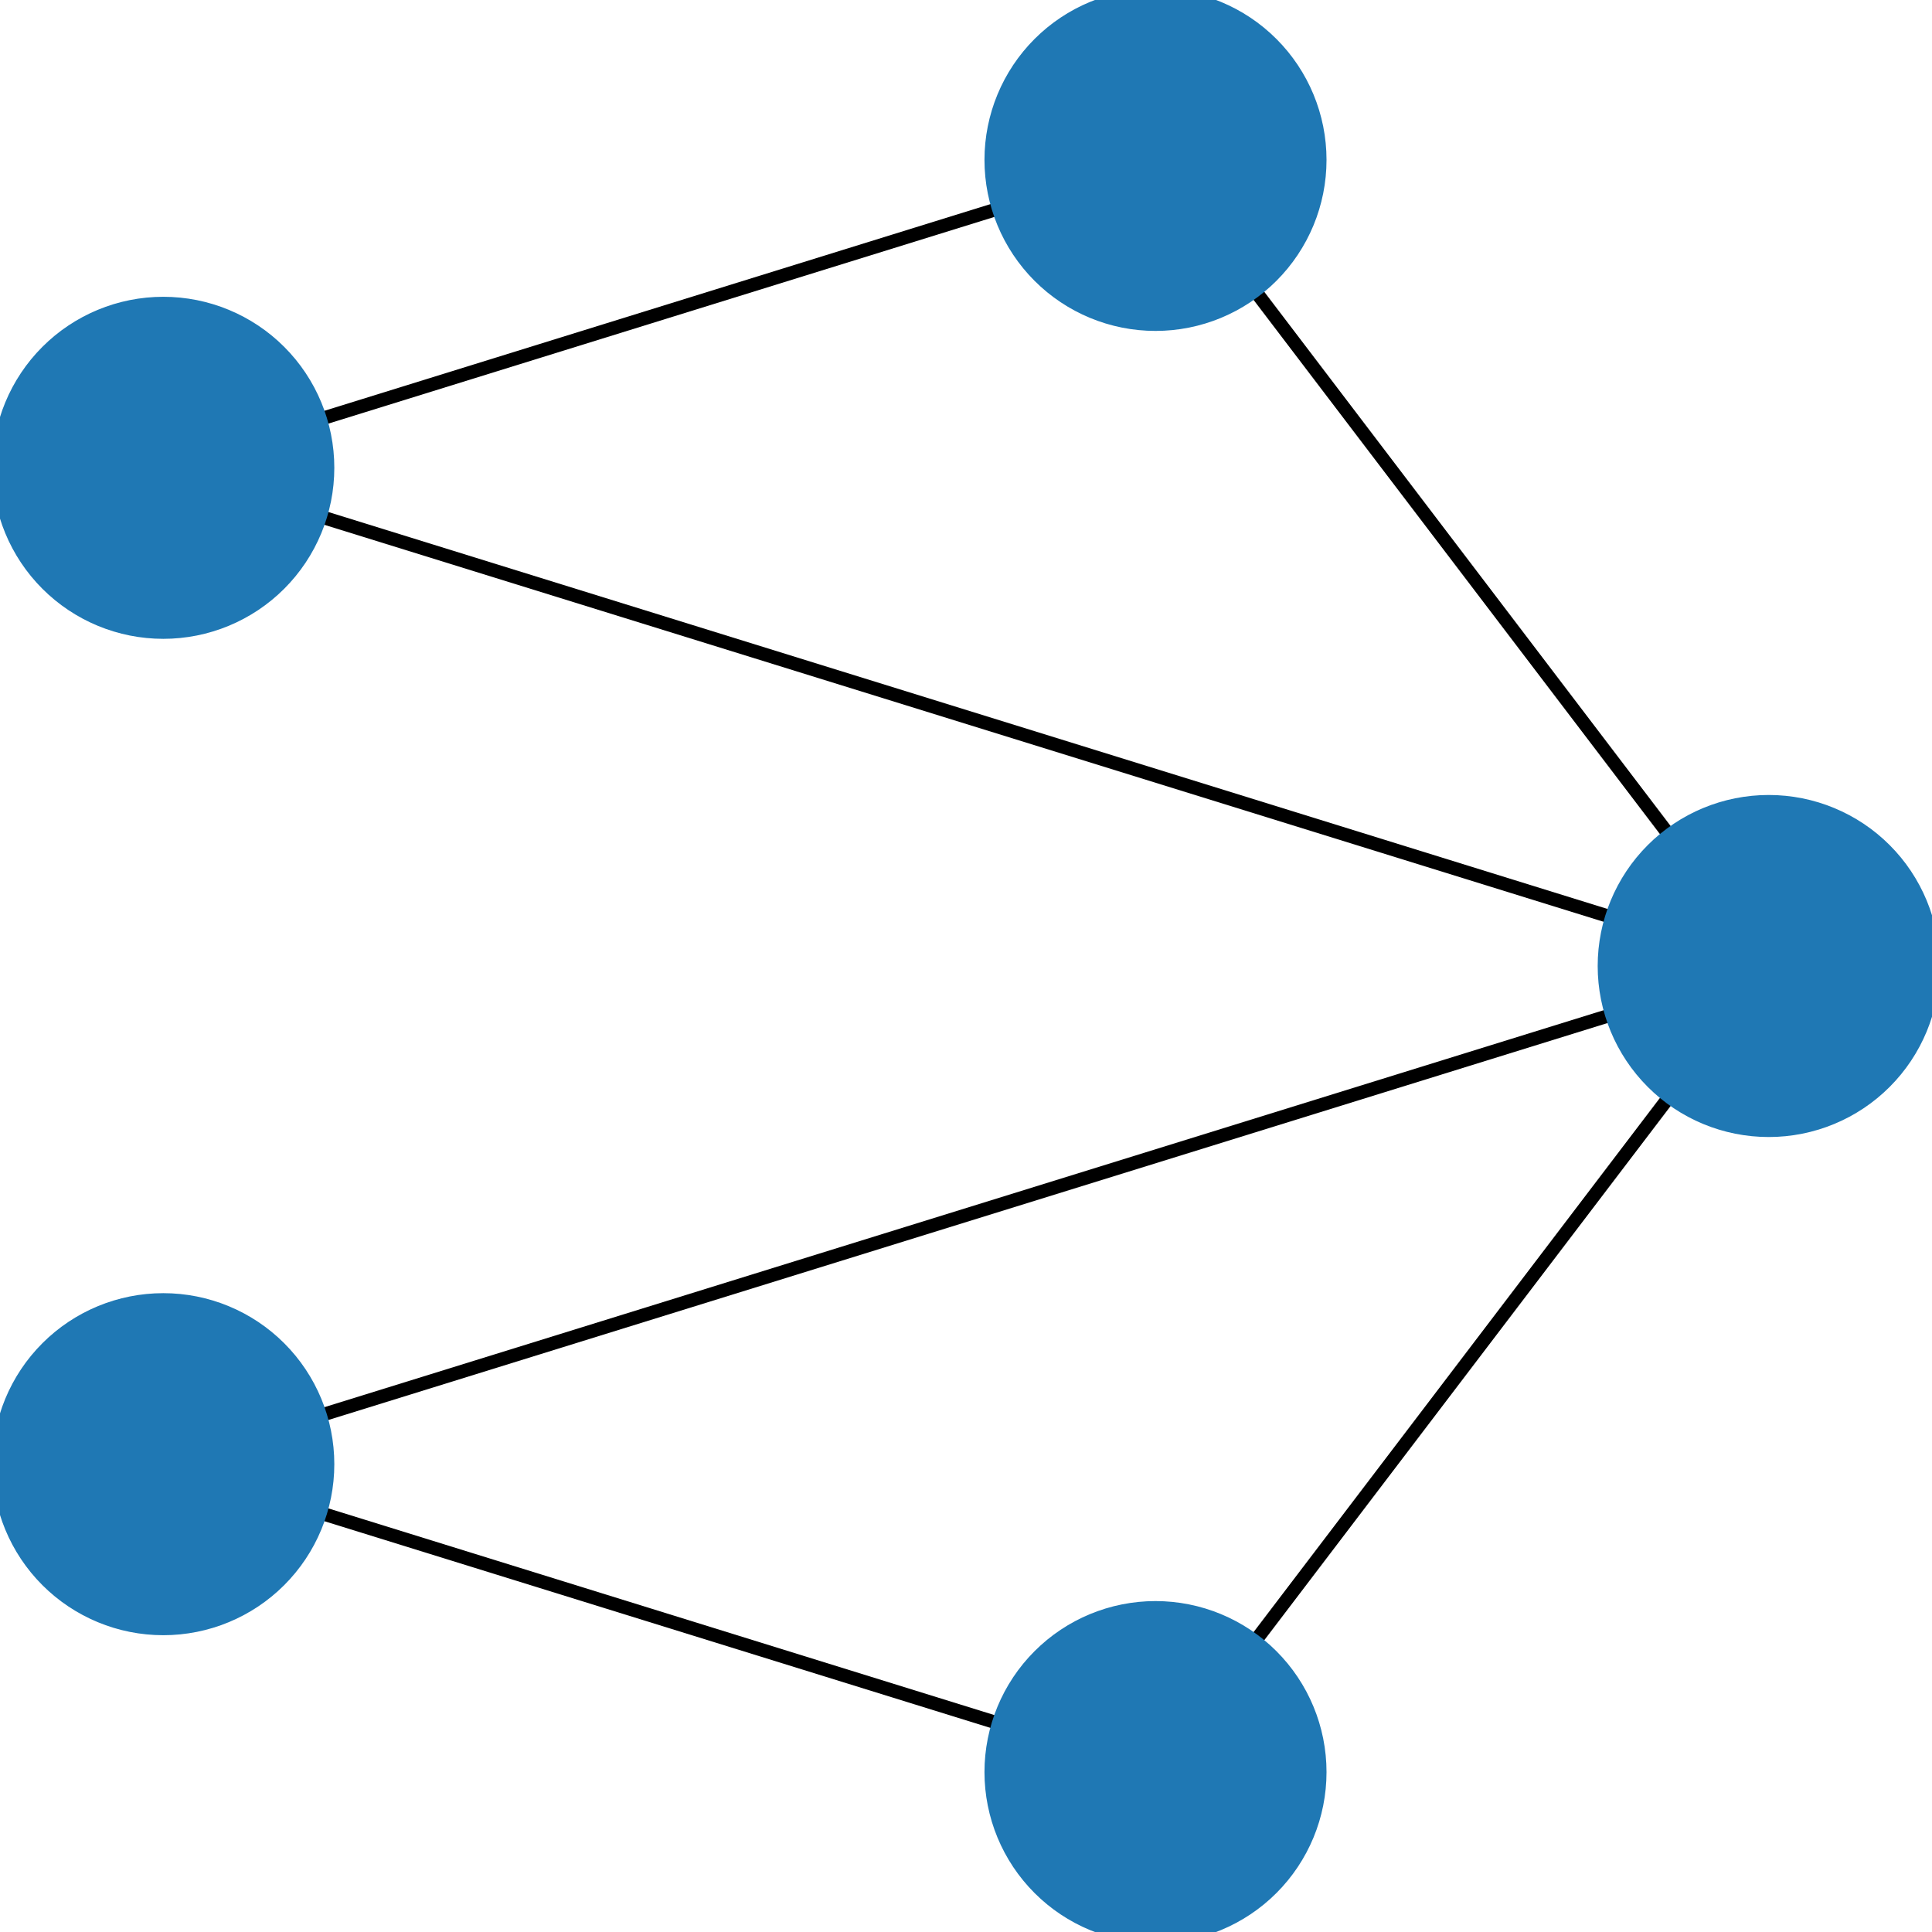
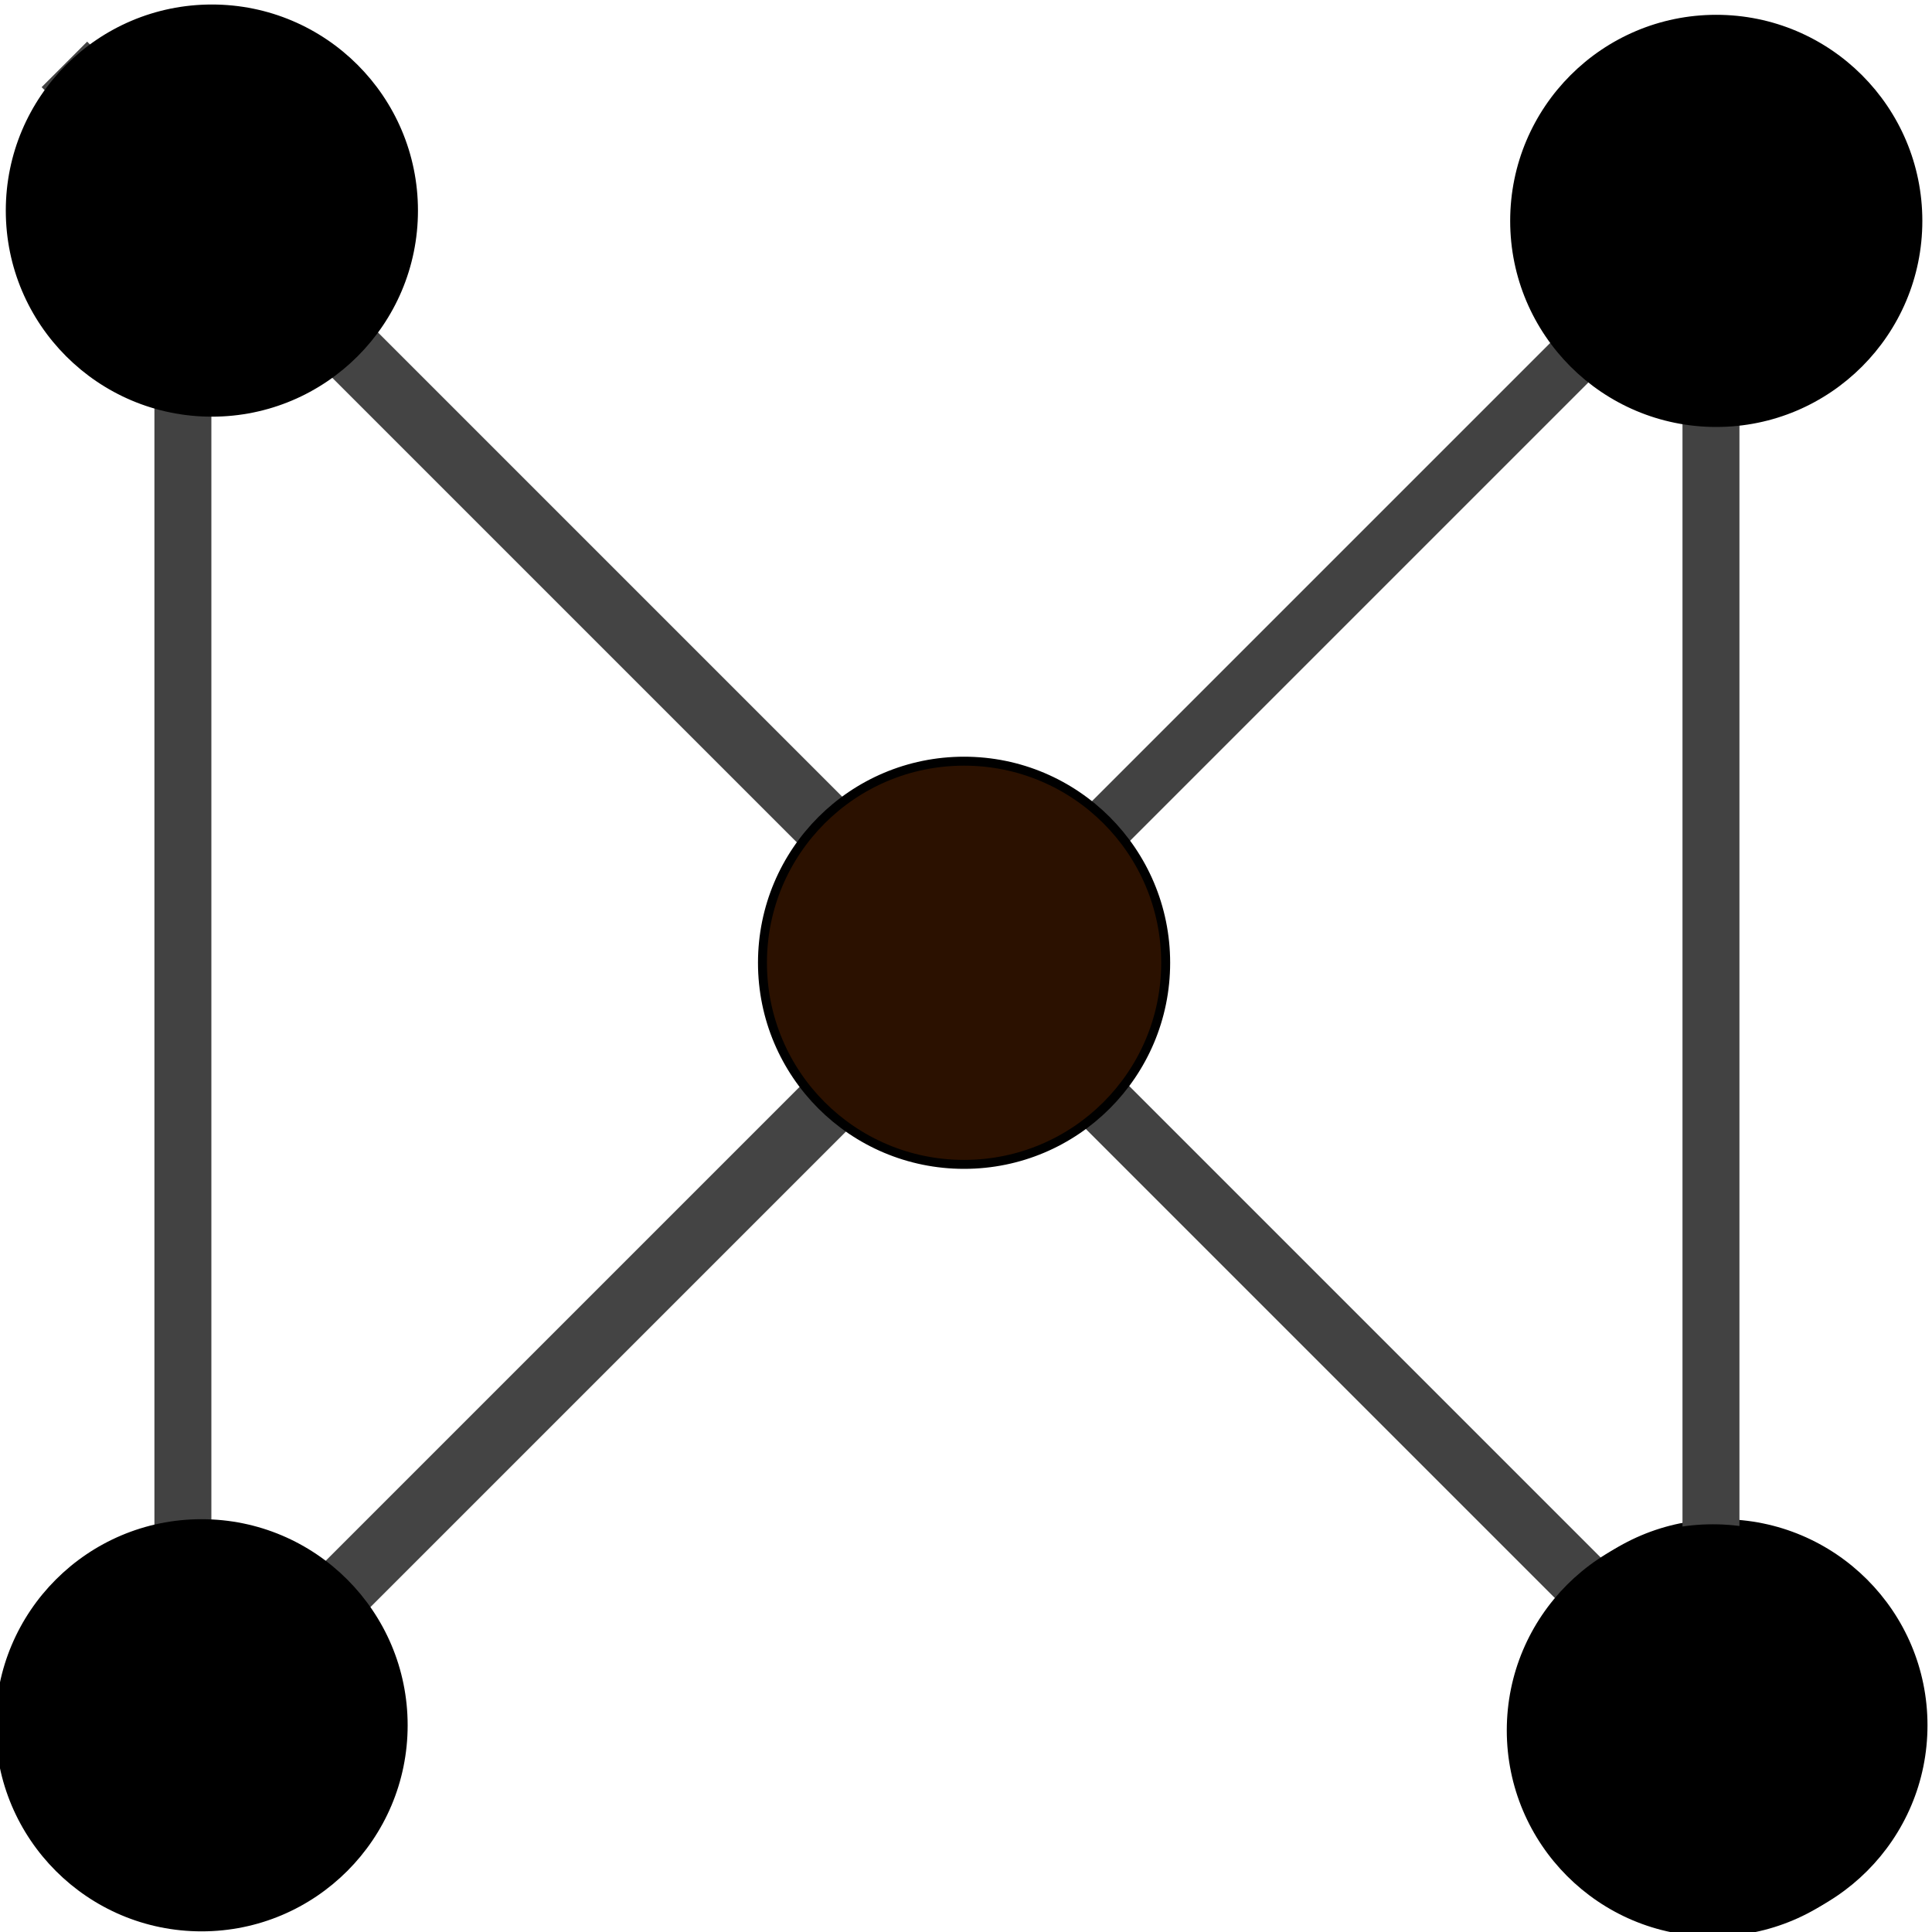
- <svg xmlns="http://www.w3.org/2000/svg" xmlns:xlink="http://www.w3.org/1999/xlink" height="144pt" version="1.1" viewBox="0 0 144 144" width="144pt">
-   <defs>
-     <style type="text/css">
- *{stroke-linecap:butt;stroke-linejoin:round;}
-   </style>
-   </defs>
-   <g id="figure_1">
-     <g id="patch_1">
-       <path d="M 0 144  L 144 144  L 144 0  L 0 0  z " style="fill:#ffffff;" />
-     </g>
-     <g id="axes_1">
-       <g id="LineCollection_1">
-         <path clip-path="url(#p9198161b52)" d="M 131.829 72  L 86.124 11.918  " style="fill:none;stroke:#000000;" />
-         <path clip-path="url(#p9198161b52)" d="M 131.829 72  L 12.171 34.868  " style="fill:none;stroke:#000000;" />
-         <path clip-path="url(#p9198161b52)" d="M 131.829 72  L 12.171 109.132  " style="fill:none;stroke:#000000;" />
-         <path clip-path="url(#p9198161b52)" d="M 131.829 72  L 86.124 132.082  " style="fill:none;stroke:#000000;" />
-         <path clip-path="url(#p9198161b52)" d="M 86.124 11.918  L 12.171 34.868  " style="fill:none;stroke:#000000;" />
-         <path clip-path="url(#p9198161b52)" d="M 12.171 109.132  L 86.124 132.082  " style="fill:none;stroke:#000000;" />
-       </g>
-       <g id="PathCollection_1">
-         <defs>
-           <path d="M 0 12.247  C 3.248 12.247 6.364 10.957 8.66 8.66  C 10.957 6.364 12.247 3.248 12.247 0  C 12.247 -3.248 10.957 -6.364 8.66 -8.66  C 6.364 -10.957 3.248 -12.247 0 -12.247  C -3.248 -12.247 -6.364 -10.957 -8.66 -8.66  C -10.957 -6.364 -12.247 -3.248 -12.247 0  C -12.247 3.248 -10.957 6.364 -8.66 8.66  C -6.364 10.957 -3.248 12.247 0 12.247  z " id="mb320366b8d" style="stroke:#1f78b4;" />
-         </defs>
-         <g clip-path="url(#p9198161b52)">
-           <use style="fill:#1f78b4;stroke:#1f78b4;" x="131.829" xlink:href="#mb320366b8d" y="72" />
-           <use style="fill:#1f78b4;stroke:#1f78b4;" x="86.124" xlink:href="#mb320366b8d" y="11.918" />
-           <use style="fill:#1f78b4;stroke:#1f78b4;" x="12.171" xlink:href="#mb320366b8d" y="34.868" />
-           <use style="fill:#1f78b4;stroke:#1f78b4;" x="12.171" xlink:href="#mb320366b8d" y="109.132" />
-           <use style="fill:#1f78b4;stroke:#1f78b4;" x="86.124" xlink:href="#mb320366b8d" y="132.082" />
-         </g>
-       </g>
-     </g>
+ <svg xmlns="http://www.w3.org/2000/svg" id="svg2" version="1.1" viewBox="0 0 600 600" height="600pt" width="600pt">
+   <defs id="defs29" />
+   <g id="surface1">
+     <rect id="rect5" style="fill:rgb(100%,100%,100%);fill-opacity:1;stroke:none;" height="600" width="600" y="0" x="0" />
+     <path id="path7" d="m 56.8,81.017 0,437.966" style="fill:none;stroke:#424242;stroke-width:17.687;stroke-linecap:butt;stroke-linejoin:miter;stroke-miterlimit:10;stroke-opacity:1" />
+     <path id="path9" d="M 20 20 L 300 300 " style="fill:none;stroke-width:20;stroke-linecap:butt;stroke-linejoin:miter;stroke:rgb(26.667%,26.667%,26.667%);stroke-opacity:1;stroke-miterlimit:10;" />
+     <path id="path11" d="M 20 580 L 300 300 " style="fill:none;stroke-width:20;stroke-linecap:butt;stroke-linejoin:miter;stroke:rgb(26.667%,26.667%,26.667%);stroke-opacity:1;stroke-miterlimit:10;" />
+     <path id="path13" d="M 298.961,301.039 537.819,62.181" style="fill:none;stroke:#424242;stroke-width:17.061;stroke-linecap:butt;stroke-linejoin:miter;stroke-miterlimit:10;stroke-opacity:1" />
+     <path id="path15" d="M 299.633,299.633 565.112,565.112" style="fill:none;stroke:#424242;stroke-width:18.963;stroke-linecap:butt;stroke-linejoin:miter;stroke-miterlimit:10;stroke-opacity:1" />
+     <path id="path17" d="m 128.409,65.4 c 0,34.576 -28.033,62.609 -62.609,62.609 C 31.224,128.009 3.191,99.976 3.191,65.4 3.191,30.824 31.224,2.791 65.8,2.791 c 34.576,0 62.609,28.033 62.609,62.609" style="fill:#000000;fill-opacity:1;fill-rule:nonzero;stroke:#000000;stroke-width:2.783;stroke-linecap:butt;stroke-linejoin:miter;stroke-miterlimit:10;stroke-opacity:1" />
+     <path id="path19" d="m 125.209,535.8 c 0,34.576 -28.033,62.609 -62.609,62.609 -34.576,0 -62.609,-28.033 -62.609,-62.609 0,-34.576 28.033,-62.609 62.609,-62.609 34.576,0 62.609,28.033 62.609,62.609" style="fill:#000000;fill-opacity:1;fill-rule:nonzero;stroke:#000000;stroke-width:2.783;stroke-linecap:butt;stroke-linejoin:miter;stroke-miterlimit:10;stroke-opacity:1" />
+     <path id="path21" d="m 362.009,299 c 0,34.576 -28.033,62.609 -62.609,62.609 -34.576,0 -62.609,-28.033 -62.609,-62.609 0,-34.576 28.033,-62.609 62.609,-62.609 34.576,0 62.609,28.033 62.609,62.609" style="fill:#2b1100;fill-opacity:1;fill-rule:nonzero;stroke:#000000;stroke-width:2.783;stroke-linecap:butt;stroke-linejoin:miter;stroke-miterlimit:10;stroke-opacity:1" />
+     <path id="path25" d="m 597.209,535.8 c 0,34.576 -28.033,62.609 -62.609,62.609 -34.576,0 -62.609,-28.033 -62.609,-62.609 0,-34.576 28.033,-62.609 62.609,-62.609 34.576,0 62.609,28.033 62.609,62.609" style="fill:#000000;fill-opacity:1;fill-rule:nonzero;stroke:#000000;stroke-width:2.783;stroke-linecap:butt;stroke-linejoin:miter;stroke-miterlimit:10;stroke-opacity:1" />
+     <path id="path7-3" d="m 531.356,91.186 0,437.966" style="fill:none;stroke:#424242;stroke-width:17.687;stroke-linecap:butt;stroke-linejoin:miter;stroke-miterlimit:10;stroke-opacity:1" />
+     <path id="path25-1" d="m 594.554,537.383 c 0,34.576 -28.033,62.609 -62.609,62.609 -34.576,0 -62.609,-28.033 -62.609,-62.609 0,-34.576 28.033,-62.609 62.609,-62.609 34.576,0 62.609,28.033 62.609,62.609" style="fill:#000000;fill-opacity:1;fill-rule:nonzero;stroke:#000000;stroke-width:2.783;stroke-linecap:butt;stroke-linejoin:miter;stroke-miterlimit:10;stroke-opacity:1" />
+     <path id="path23" d="m 595.609,68.6 c 0,34.576 -28.033,62.609 -62.609,62.609 -34.576,0 -62.609,-28.033 -62.609,-62.609 0,-34.576 28.033,-62.609 62.609,-62.609 34.576,0 62.609,28.033 62.609,62.609" style="fill:#000000;fill-opacity:1;fill-rule:nonzero;stroke:#000000;stroke-width:2.783;stroke-linecap:butt;stroke-linejoin:miter;stroke-miterlimit:10;stroke-opacity:1" />
  </g>
-   <defs>
-     <clipPath id="p9198161b52">
-       <rect height="144" width="144" x="0" y="0" />
-     </clipPath>
-   </defs>
</svg>
